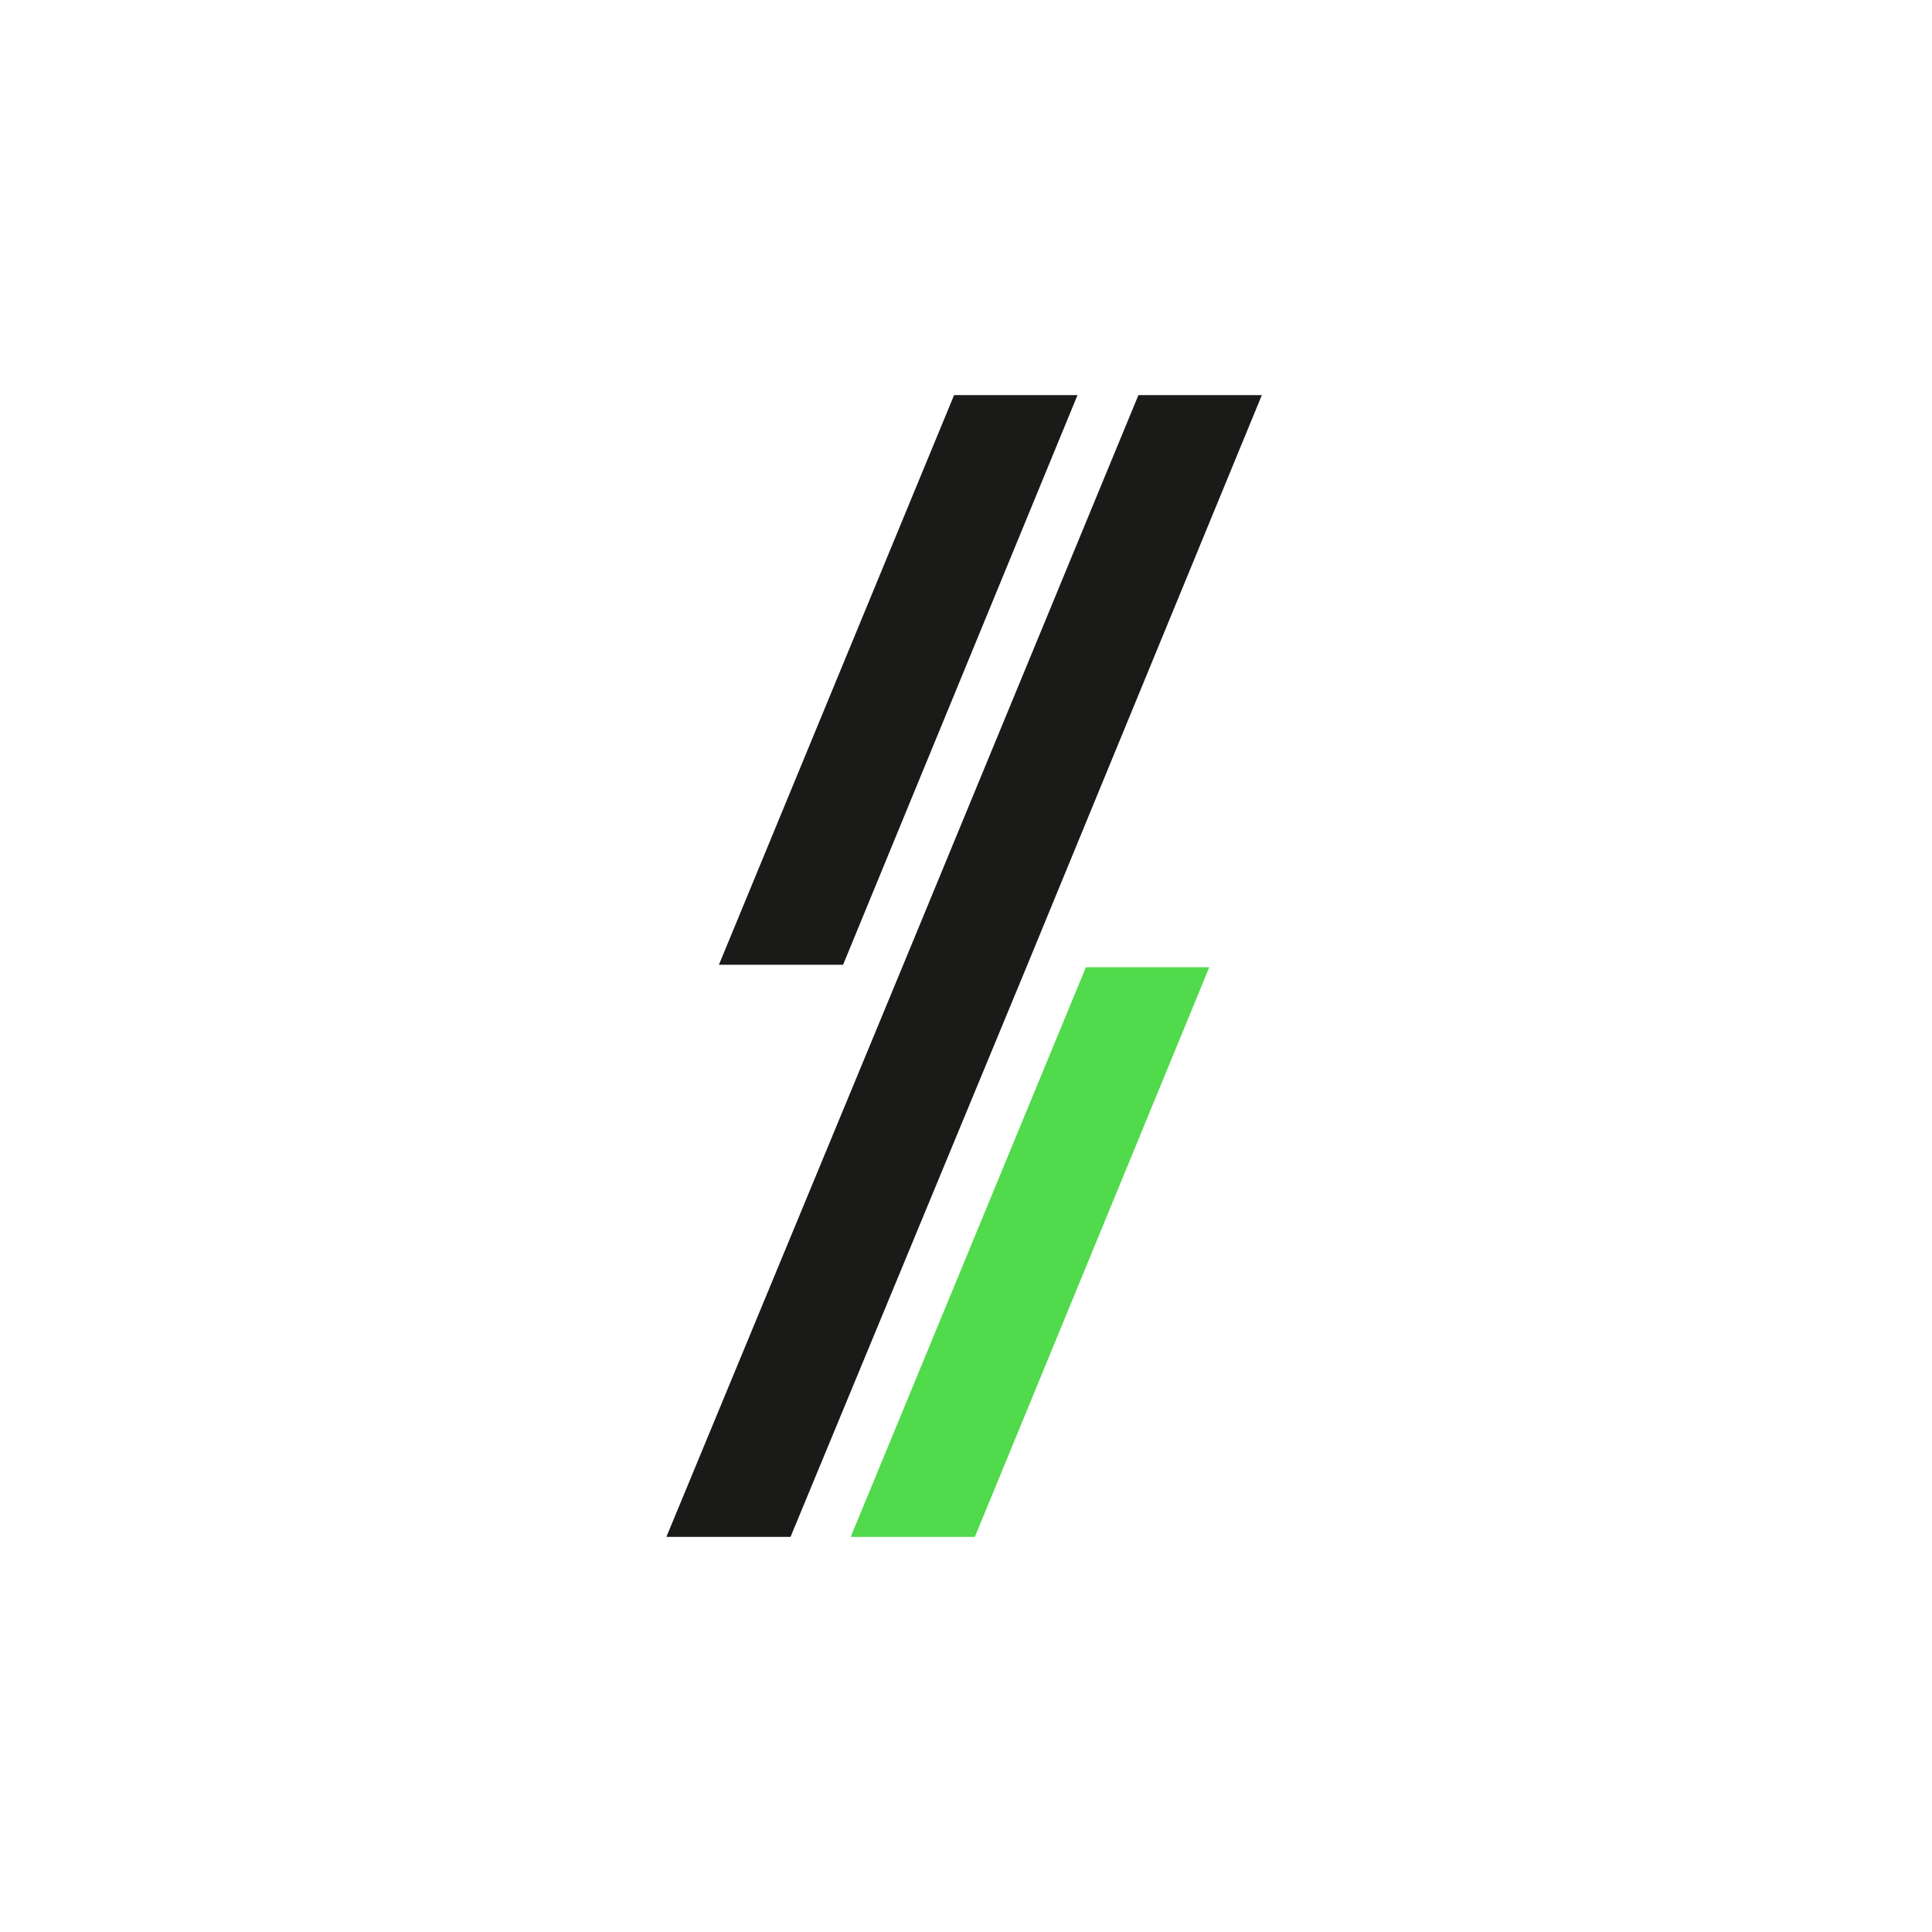
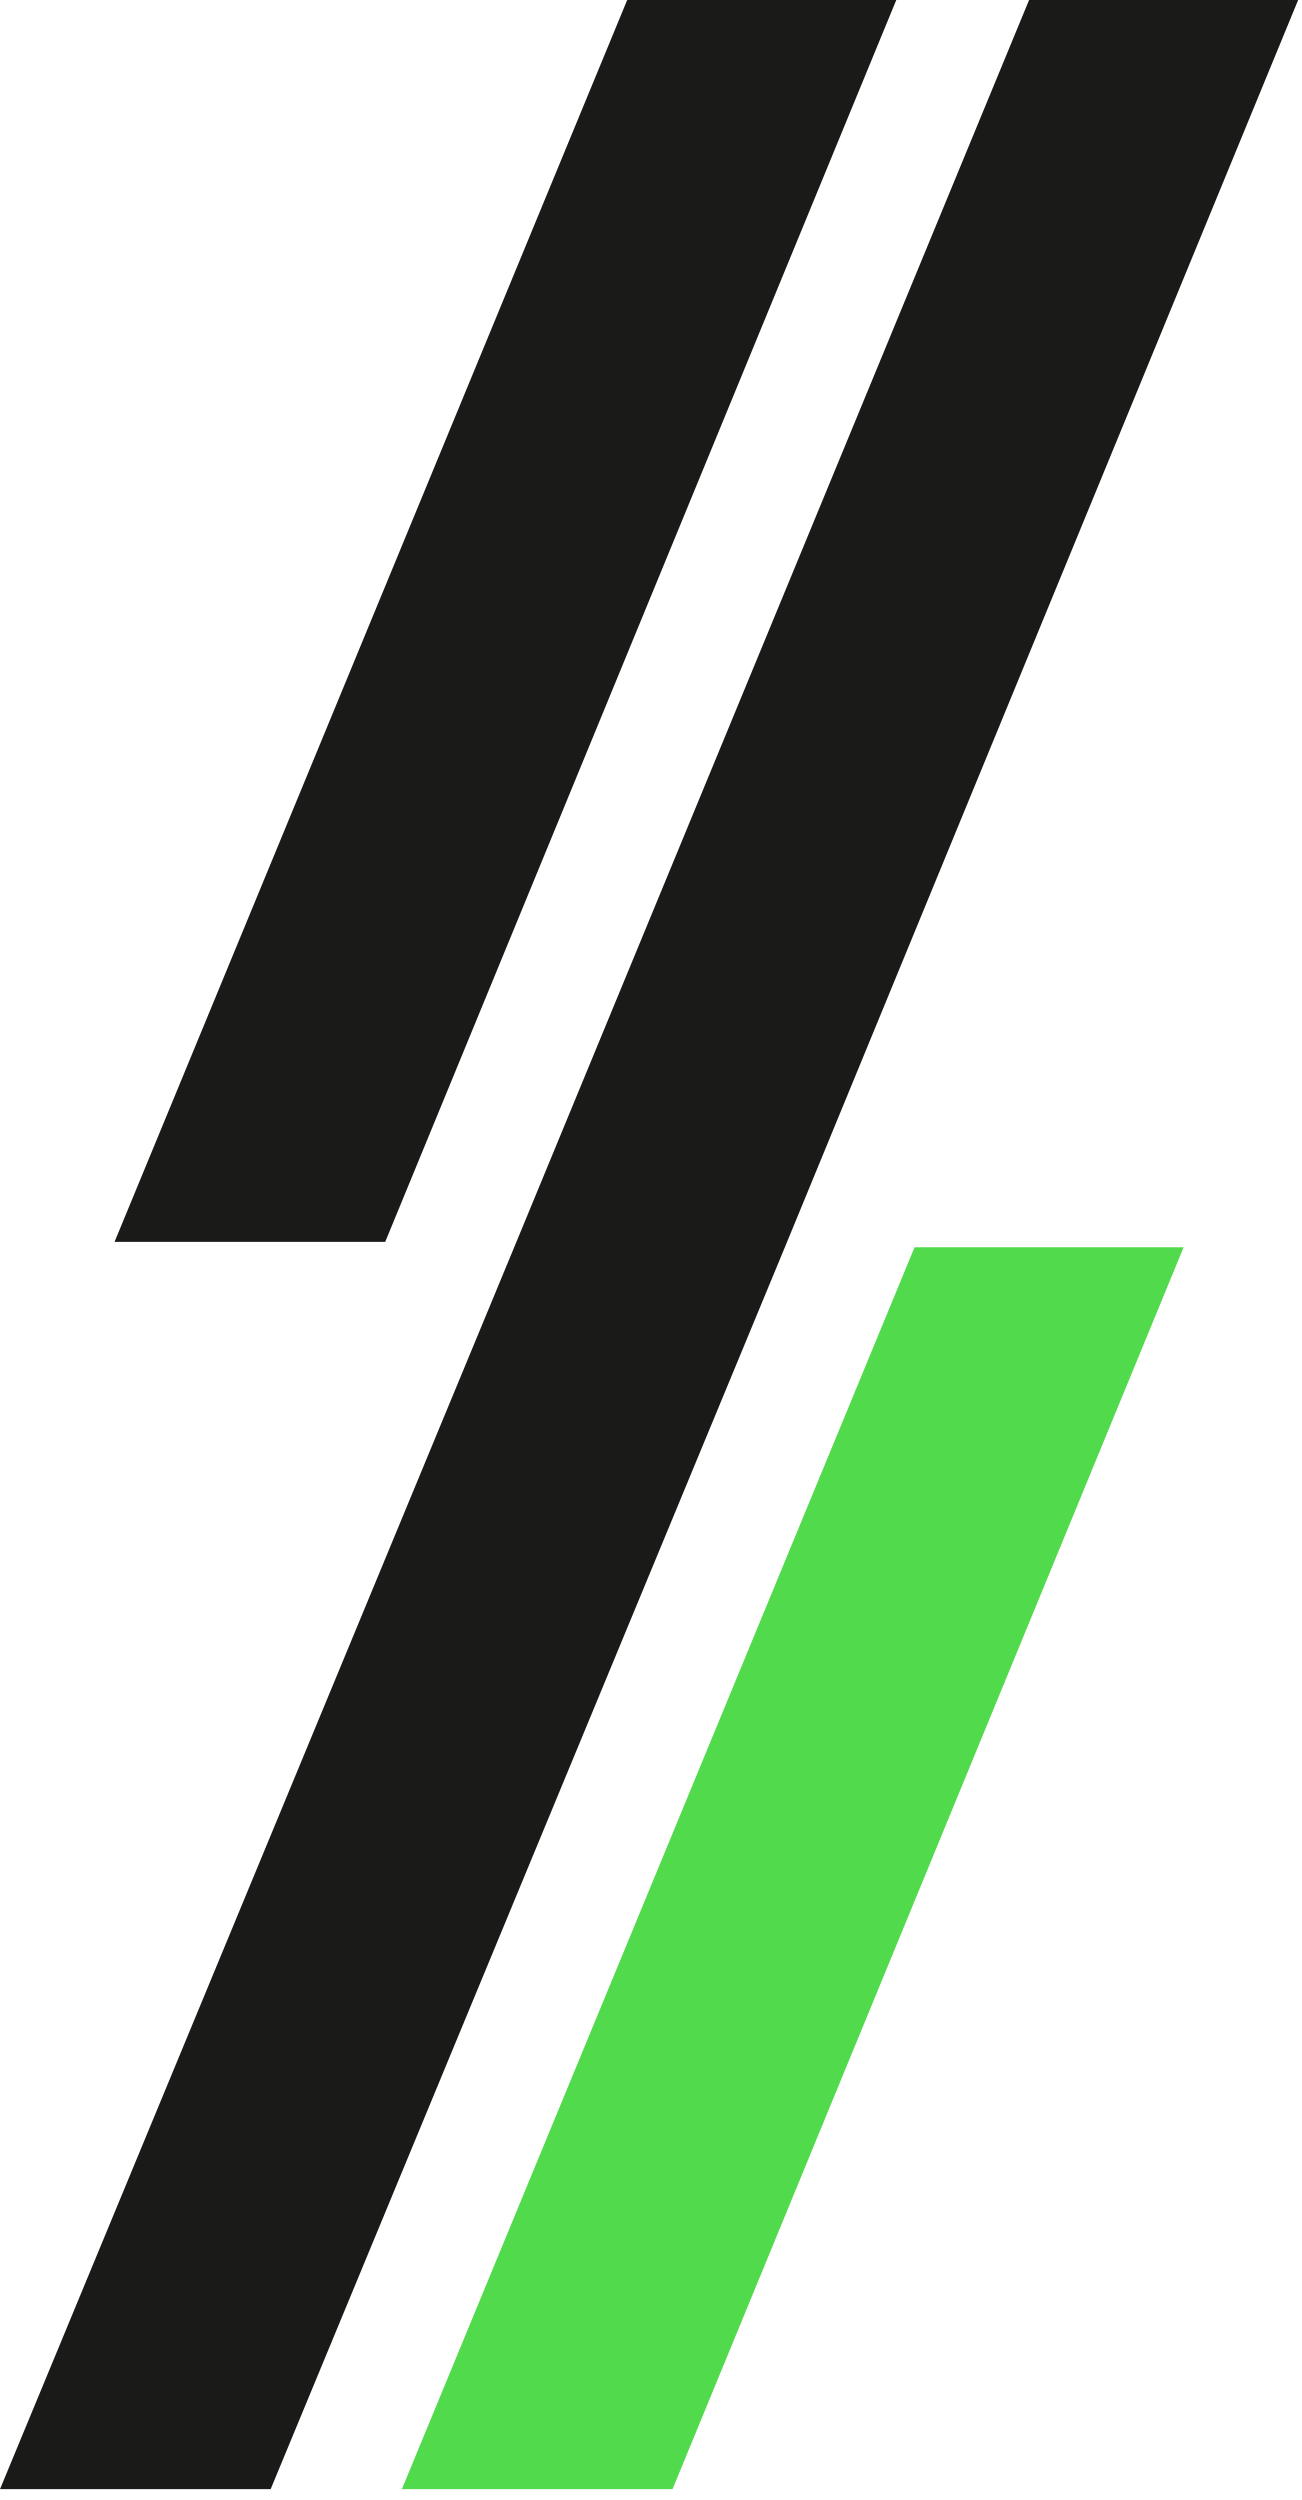
- <svg xmlns="http://www.w3.org/2000/svg" width="512" height="512" viewBox="0 0 512 512" fill="none">
-   <path d="M272.276 255.671L209.5 407.291H176.598L239.374 255.671L301.693 104.709H334.402L272.276 255.671Z" fill="#1A1A19" />
-   <path d="M285.55 104.709L223.424 255.671H190.522L252.84 104.709H285.55Z" fill="#1A1A19" />
-   <path d="M320.478 256.327L258.352 407.289H225.45L287.771 256.327H320.478Z" fill="#51DA4C" />
+ <svg xmlns="http://www.w3.org/2000/svg" width="114" height="219" viewBox="0 0 114 219" fill="none">
+   <path d="M68.949 108.788L23.71 218.05H0L45.239 108.788L90.148 0H113.719L68.949 108.788Z" fill="#1A1A19" />
+   <path d="M78.515 0L33.745 108.788H10.034L54.943 0H78.515Z" fill="#1A1A19" />
+   <path d="M103.685 109.261L58.915 218.049H35.204L80.115 109.261H103.685Z" fill="#51DA4C" />
</svg>
